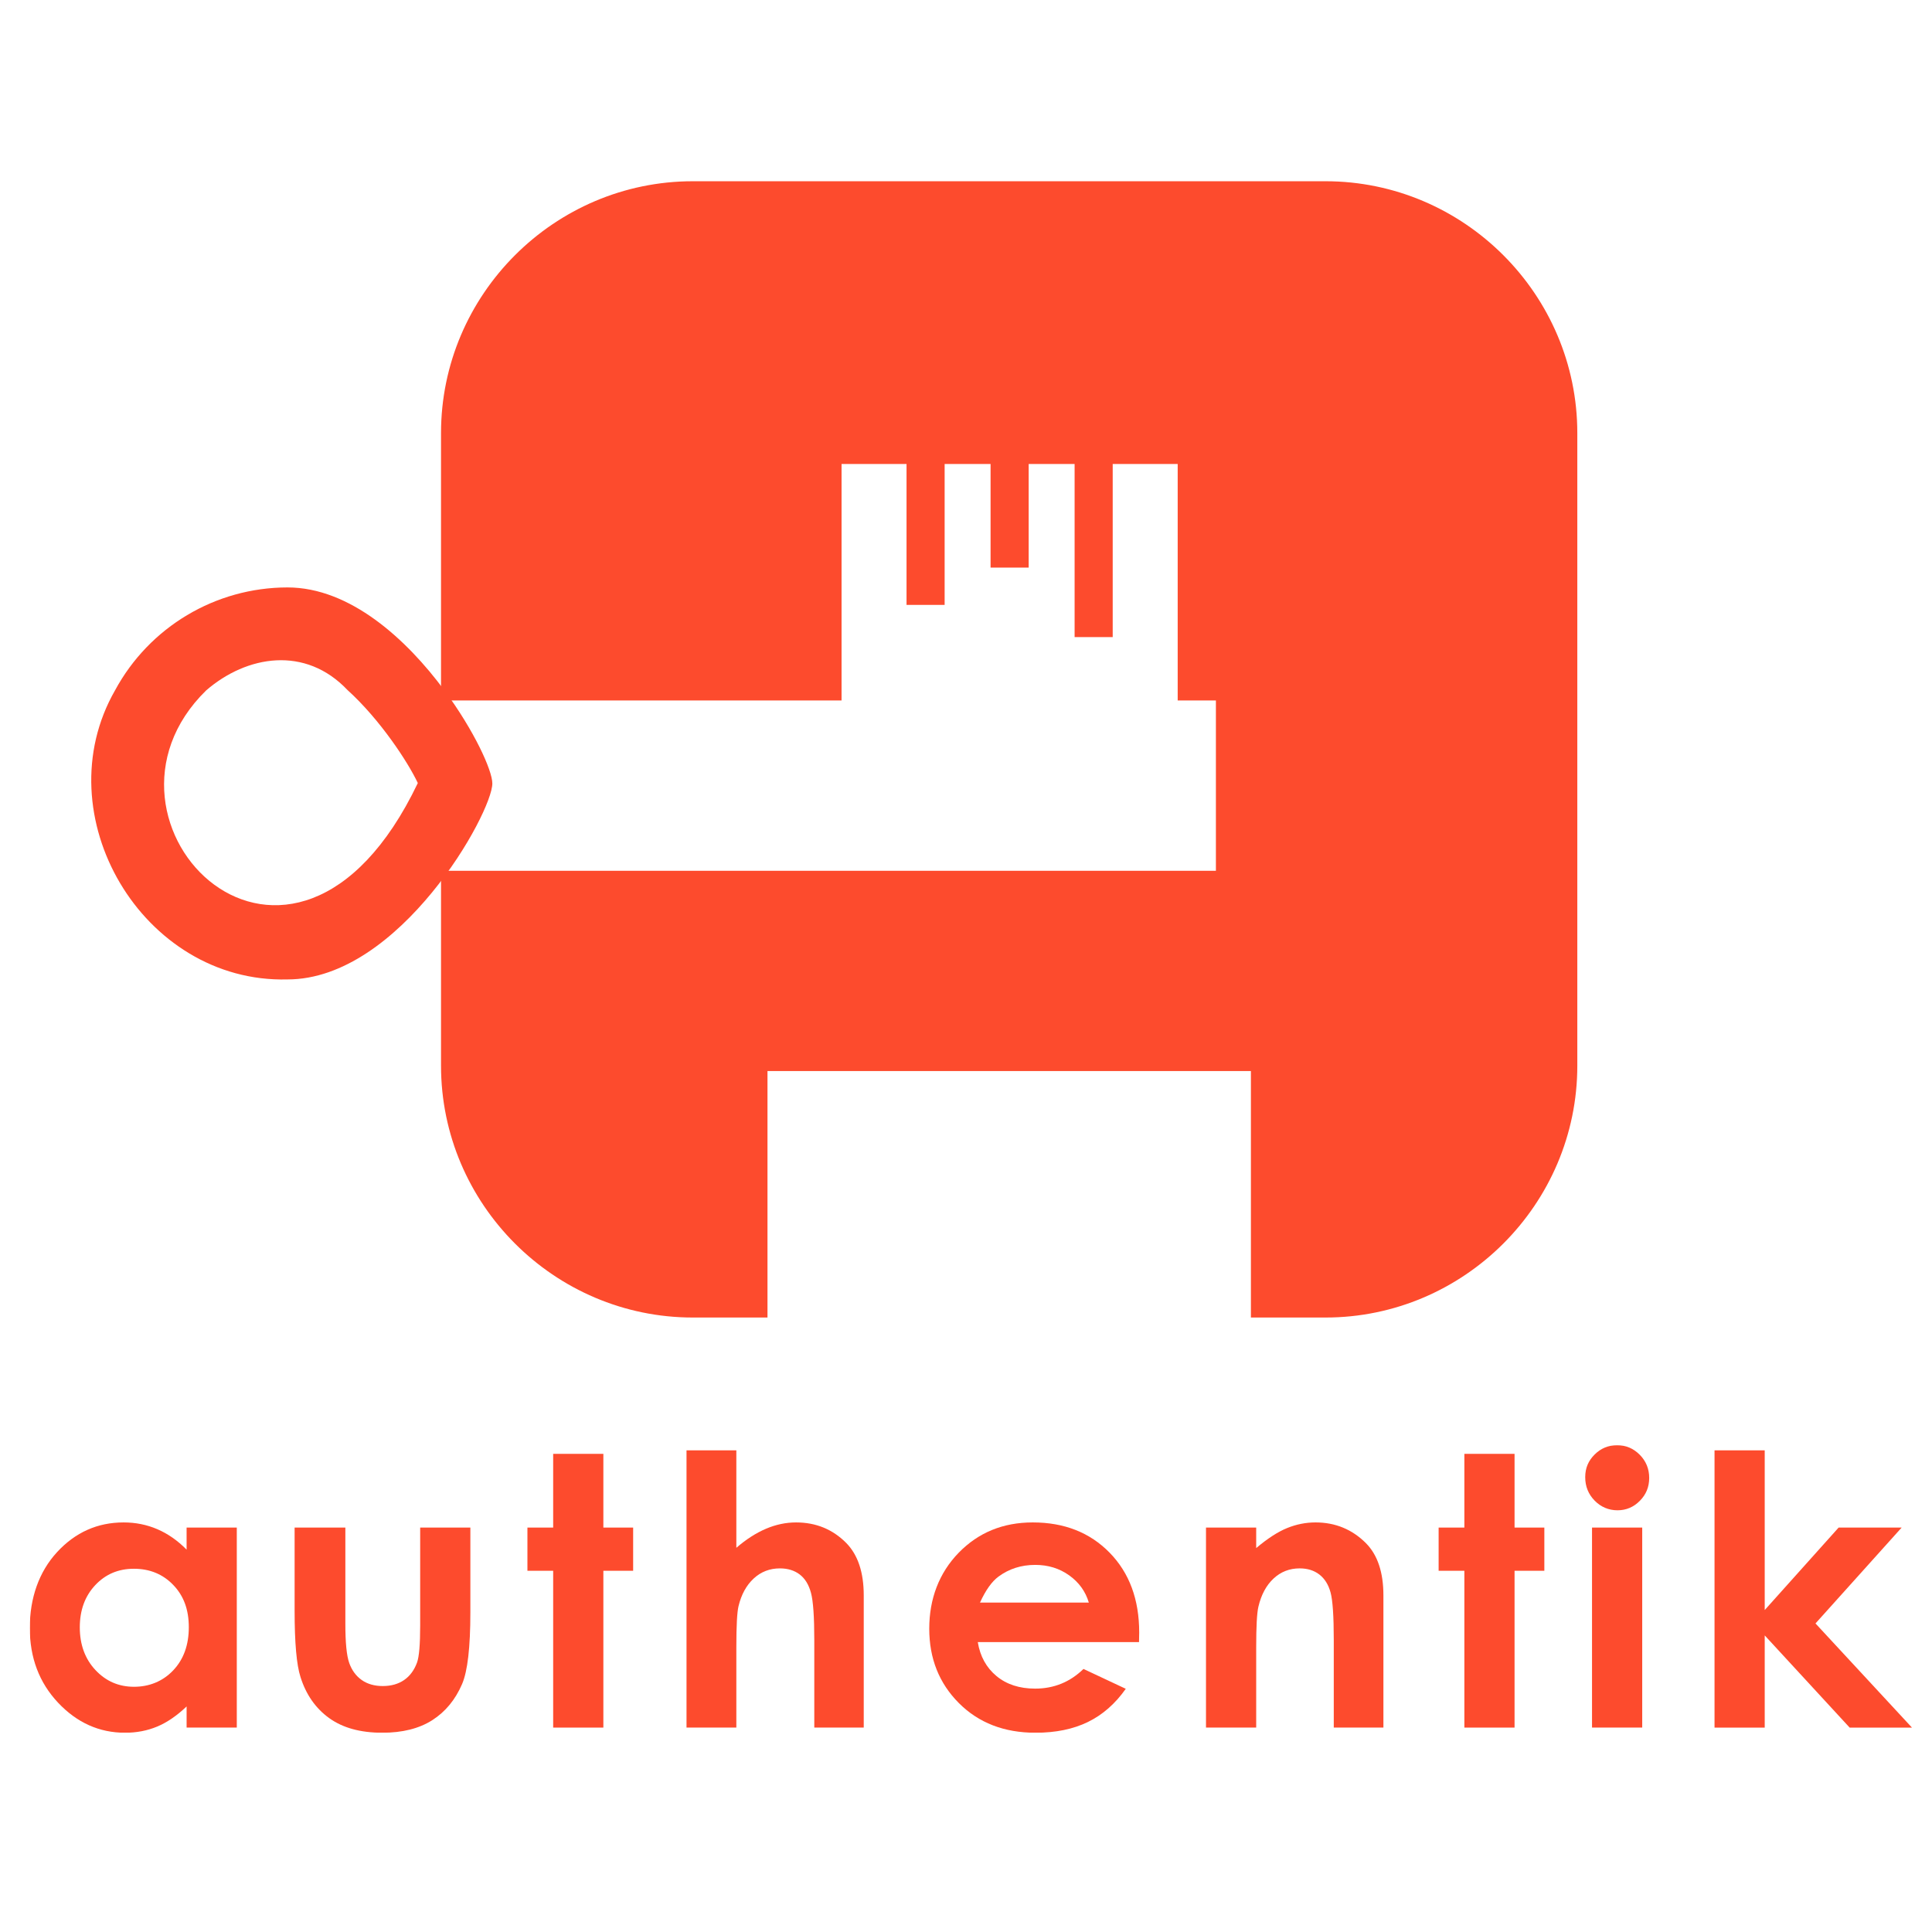
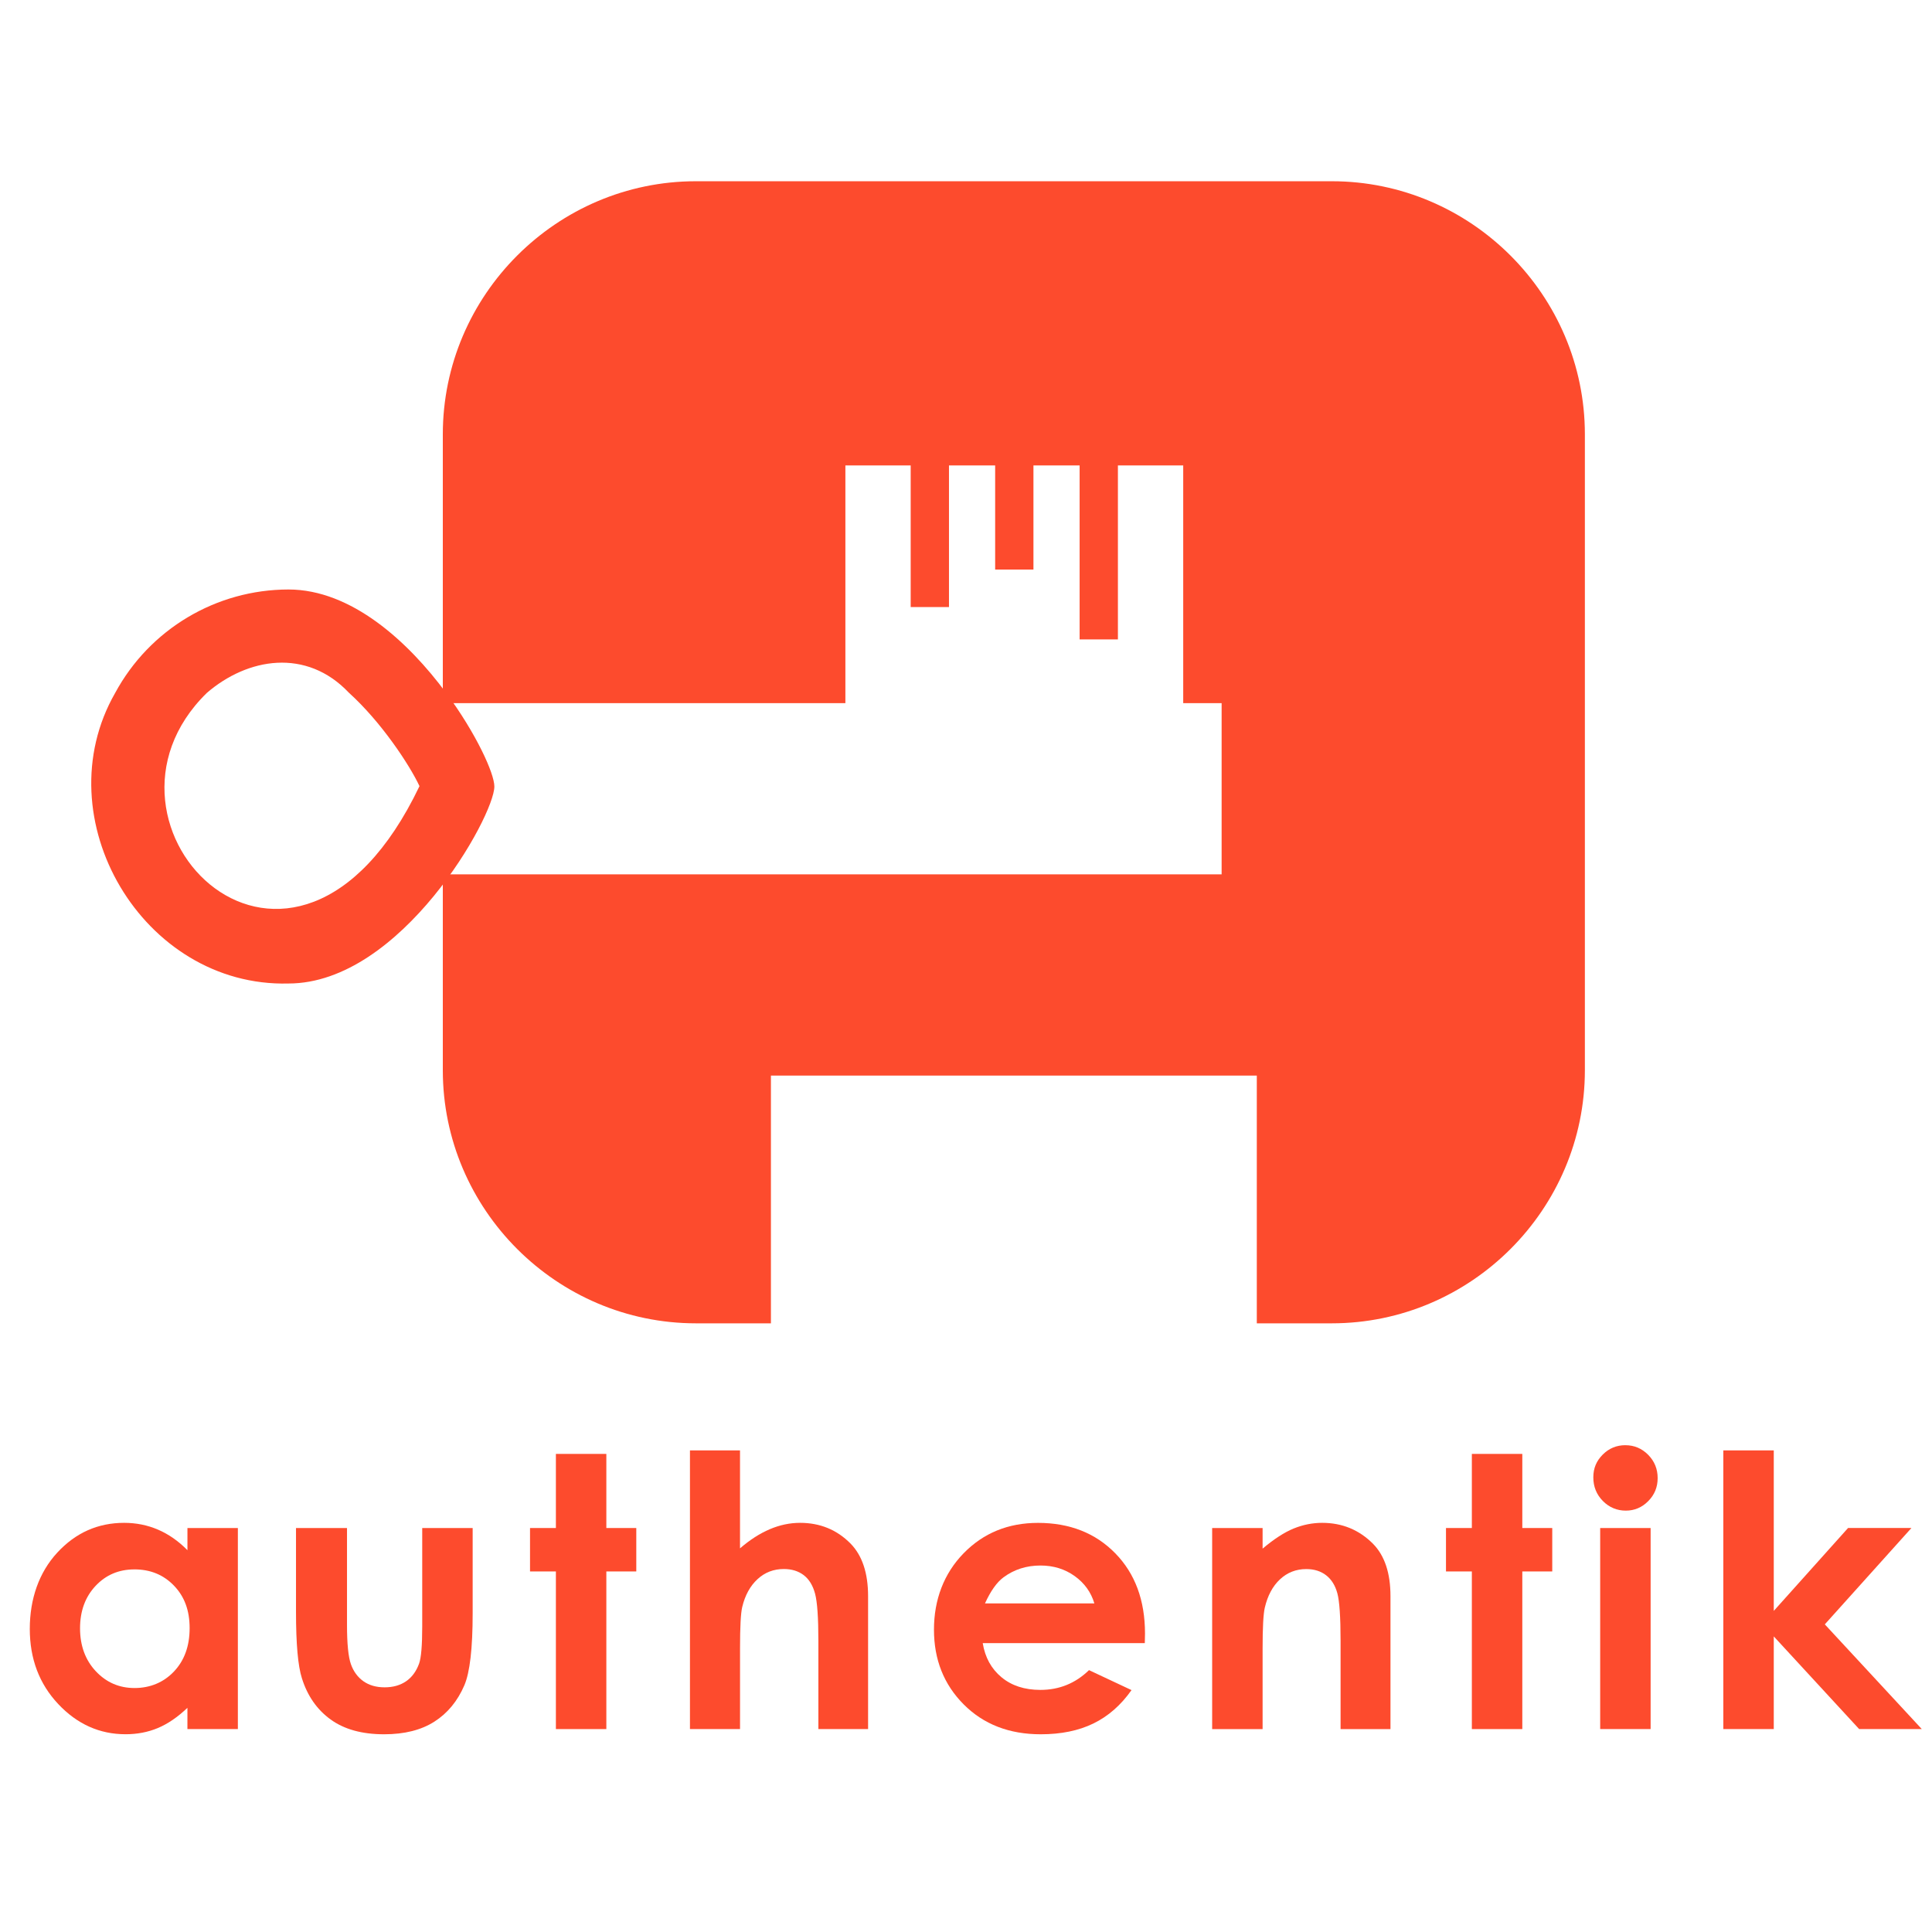
- <svg xmlns="http://www.w3.org/2000/svg" xmlns:xlink="http://www.w3.org/1999/xlink" id="k" viewBox="0 0 1000 1000">
-   <defs>
-     <symbol id="a" viewBox="0 0 998.94 763.82">
-       <path d="M829.67,0h-425.28c-93.1,0-169.27,76.17-169.27,169.27v425.28c0,93.1,76.17,169.27,169.27,169.27h50.18v-165.68h324.96v165.68h50.14c93.1,0,169.27-76.17,169.27-169.27V169.27C998.94,76.17,922.77,0,829.67,0ZM755.98,463.53H235.4v-114.49h268.96v-158.97h43.68v94.7h25.61v-94.7h30.88v69.64h25.61v-69.64h30.88v116.35h25.61v-116.35h43.68v158.97h25.69v114.49Z" style="fill:#fd4b2d;" />
-       <g id="b">
-         <path d="M237.36,342.19h-.02c-25.34-34.27-63.32-69.15-105.42-69.15-48.4.03-92.89,26.58-115.91,69.15-48.08,83.85,18.39,196.94,115.91,194.36,75.46,0,137.69-111.95,137.69-131.75,0-8.76-12.18-35.49-32.25-62.61ZM77.32,342.19c27.16-23.43,66.59-30.27,95.1,0h.02c21.51,19.51,40.28,47.91,47.08,62.35-84.6,176.88-232.87,26.13-142.2-62.35Z" style="fill:#fd4b2d;" />
-       </g>
-     </symbol>
-     <symbol id="c" viewBox="0 0 2865.3 437.72">
-       <g style="isolation:isolate;">
-         <path d="M238.73,125.38h76.4v304.5h-76.4v-32.18c-14.91,14.18-29.87,24.4-44.87,30.65-15,6.25-31.26,9.37-48.78,9.37-39.32,0-73.33-15.25-102.04-45.76C14.35,361.45,0,323.53,0,278.19s13.89-85.54,41.65-115.58c27.77-30.04,61.5-45.06,101.19-45.06,18.26,0,35.4,3.45,51.43,10.35,16.03,6.91,30.84,17.26,44.45,31.07v-33.58ZM158.41,188.07c-23.62,0-43.24,8.35-58.86,25.05-15.62,16.7-23.43,38.11-23.43,64.23s7.95,47.96,23.84,64.93c15.9,16.98,35.47,25.47,58.72,25.47s43.89-8.35,59.69-25.05c15.8-16.7,23.71-38.57,23.71-65.63s-7.9-47.95-23.71-64.37c-15.81-16.42-35.8-24.63-59.97-24.63Z" style="fill:#fd4b2d;" />
-         <path d="M403.16,125.38h77.24v146.65c0,28.55,1.96,48.37,5.89,59.47,3.93,11.1,10.24,19.73,18.94,25.89,8.69,6.16,19.4,9.24,32.12,9.24s23.52-3.03,32.4-9.1c8.88-6.06,15.47-14.97,19.78-26.73,3.18-8.77,4.77-27.52,4.77-56.25V125.38h76.41v129.02c0,53.18-4.2,89.56-12.59,109.15-10.26,23.88-25.38,42.22-45.34,54.99-19.97,12.78-45.34,19.17-76.13,19.17-33.4,0-60.41-7.46-81.02-22.39-20.62-14.92-35.13-35.73-43.52-62.41-5.97-18.47-8.96-52.06-8.96-100.75v-126.78Z" style="fill:#fd4b2d;" />
-         <path d="M796.76,13.15h76.41v112.23h45.34v65.77h-45.34v238.73h-76.41v-238.73h-39.18v-65.77h39.18V13.15Z" style="fill:#fd4b2d;" />
-         <path d="M999.76,7.84h75.85v148.33c14.93-12.88,29.95-22.53,45.06-28.97,15.11-6.44,30.41-9.65,45.9-9.65,30.23,0,55.7,10.45,76.41,31.34,17.73,18.1,26.59,44.69,26.59,79.76v201.23h-75.29v-133.5c0-35.27-1.68-59.15-5.04-71.65-3.36-12.5-9.09-21.83-17.21-27.99-8.12-6.15-18.15-9.23-30.09-9.23-15.49,0-28.78,5.13-39.88,15.39-11.11,10.26-18.8,24.26-23.09,41.98-2.24,9.14-3.36,30.04-3.36,62.69v122.3h-75.85V7.84Z" style="fill:#fd4b2d;" />
-         <path d="M1688.63,299.74h-245.45c3.54,21.65,13.01,38.86,28.41,51.64,15.39,12.78,35.03,19.17,58.91,19.17,28.55,0,53.08-9.98,73.6-29.95l64.37,30.23c-16.05,22.77-35.26,39.6-57.65,50.52-22.39,10.91-48.98,16.37-79.76,16.37-47.77,0-86.67-15.06-116.71-45.2-30.04-30.13-45.06-67.87-45.06-113.21s14.97-85.03,44.92-115.73c29.95-30.69,67.49-46.04,112.65-46.04,47.95,0,86.95,15.35,116.99,46.04,30.04,30.69,45.06,71.23,45.06,121.61l-.28,14.55ZM1612.22,239.57c-5.05-16.98-15-30.79-29.86-41.42-14.86-10.63-32.1-15.95-51.72-15.95-21.3,0-40,5.98-56.07,17.91-10.09,7.47-19.44,20.62-28.03,39.46h165.68Z" style="fill:#fd4b2d;" />
-         <path d="M1790.6,125.38h76.41v31.21c17.33-14.61,33.02-24.77,47.09-30.48,14.06-5.71,28.46-8.57,43.18-8.57,30.18,0,55.8,10.54,76.85,31.62,17.7,17.91,26.55,44.41,26.55,79.48v201.23h-75.57v-133.35c0-36.34-1.63-60.47-4.89-72.4-3.26-11.93-8.93-21.01-17.03-27.26-8.1-6.24-18.1-9.36-30.01-9.36-15.45,0-28.71,5.17-39.78,15.51-11.08,10.35-18.76,24.65-23.04,42.91-2.24,9.5-3.35,30.1-3.35,61.78v122.16h-76.41V125.38Z" style="fill:#fd4b2d;" />
-         <path d="M2183.92,13.15h76.41v112.23h45.34v65.77h-45.34v238.73h-76.41v-238.73h-39.18v-65.77h39.18V13.15Z" style="fill:#fd4b2d;" />
-         <path d="M2416.46,0c13.39,0,24.88,4.85,34.46,14.55,9.58,9.7,14.38,21.46,14.38,35.27s-4.75,25.24-14.24,34.84c-9.49,9.61-20.84,14.41-34.04,14.41s-25.16-4.9-34.75-14.69c-9.58-9.79-14.37-21.69-14.37-35.68s4.74-24.91,14.23-34.43c9.49-9.51,20.93-14.27,34.33-14.27ZM2378.26,125.38h76.41v304.5h-76.41V125.38Z" style="fill:#fd4b2d;" />
-         <path d="M2564.75,7.84h76.41v243.09l112.51-125.54h95.96l-131.17,145.94,146.86,158.56h-94.85l-129.3-140.34v140.34h-76.41V7.84Z" style="fill:#fd4b2d;" />
-       </g>
-     </symbol>
-   </defs>
-   <use width="2865.3" height="437.72" transform="translate(15.42 748.04) scale(.34)" xlink:href="#c" />
-   <use width="998.94" height="763.82" transform="translate(47.23 93.81) scale(.77)" xlink:href="#a" />
+ <svg xmlns="http://www.w3.org/2000/svg" id="h" viewBox="0 0 1000 1000">
+   <g id="i">
+     <g style="isolation:isolate;">
+       <path d="M97.01,790.9h26.11v104.07h-26.11v-11c-5.1,4.85-10.21,8.34-15.34,10.47-5.13,2.14-10.68,3.2-16.67,3.2-13.44,0-25.06-5.21-34.87-15.64-9.81-10.43-14.71-23.39-14.71-38.88s4.75-29.24,14.24-39.5c9.49-10.27,21.02-15.4,34.59-15.4,6.24,0,12.1,1.18,17.58,3.54,5.48,2.36,10.54,5.9,15.19,10.62v-11.48ZM69.56,812.32c-8.07,0-14.78,2.86-20.12,8.56-5.34,5.71-8.01,13.03-8.01,21.95s2.72,16.39,8.15,22.19c5.44,5.8,12.12,8.7,20.07,8.7s15-2.85,20.4-8.56c5.4-5.71,8.1-13.18,8.1-22.43s-2.7-16.39-8.1-22c-5.4-5.61-12.23-8.42-20.5-8.42Z" style="fill:#fd4b2d;" />
+       <path d="M153.21,790.9h26.4v50.12c0,9.76.67,16.53,2.01,20.33,1.34,3.79,3.5,6.74,6.47,8.85,2.97,2.1,6.63,3.16,10.98,3.16s8.04-1.04,11.08-3.11c3.04-2.07,5.29-5.12,6.76-9.14,1.09-3,1.63-9.41,1.63-19.23v-50.98h26.11v44.1c0,18.17-1.44,30.61-4.3,37.31-3.51,8.16-8.67,14.43-15.5,18.8-6.83,4.37-15.5,6.55-26.02,6.55-11.42,0-20.65-2.55-27.69-7.65-7.05-5.1-12.01-12.21-14.87-21.33-2.04-6.31-3.06-17.79-3.06-34.44v-43.33Z" style="fill:#fd4b2d;" />
+       <path d="M287.73,752.54h26.11v38.36h15.5v22.48h-15.5v81.59h-26.11v-81.59h-13.39v-22.48h13.39v-38.36Z" style="fill:#fd4b2d;" />
+       <path d="M357.11,750.72h25.92v50.7c5.1-4.4,10.23-7.7,15.4-9.9s10.39-3.3,15.69-3.3c10.33,0,19.04,3.57,26.11,10.71,6.06,6.19,9.09,15.27,9.09,27.26v68.78h-25.73v-45.63c0-12.05-.57-20.21-1.72-24.49-1.15-4.27-3.11-7.46-5.88-9.57-2.77-2.1-6.2-3.16-10.28-3.16-5.29,0-9.84,1.75-13.63,5.26-3.8,3.51-6.43,8.29-7.89,14.35-.77,3.13-1.15,10.27-1.15,21.43v41.8h-25.92v-144.25Z" style="fill:#fd4b2d;" />
+       <path d="M592.55,850.49h-83.89c1.21,7.4,4.45,13.28,9.71,17.65,5.26,4.37,11.97,6.55,20.14,6.55,9.76,0,18.14-3.41,25.16-10.23l22,10.33c-5.48,7.78-12.05,13.54-19.7,17.27-7.65,3.73-16.74,5.6-27.26,5.6-16.33,0-29.62-5.15-39.89-15.45-10.27-10.3-15.4-23.2-15.4-38.69s5.12-29.06,15.35-39.55c10.24-10.49,23.07-15.73,38.5-15.73,16.39,0,29.72,5.25,39.98,15.73,10.27,10.49,15.4,24.34,15.4,41.56l-.1,4.97ZM566.44,829.92c-1.72-5.8-5.13-10.52-10.2-14.16-5.08-3.63-10.97-5.45-17.68-5.45-7.28,0-13.67,2.04-19.16,6.12-3.45,2.55-6.64,7.05-9.58,13.49h56.63Z" style="fill:#fd4b2d;" />
+       <path d="M627.41,790.9h26.11v10.67c5.92-4.99,11.29-8.46,16.09-10.42,4.81-1.95,9.73-2.93,14.76-2.93,10.32,0,19.07,3.6,26.27,10.81,6.05,6.12,9.07,15.18,9.07,27.17v68.78h-25.83v-45.57c0-12.42-.56-20.67-1.67-24.74-1.11-4.08-3.05-7.18-5.82-9.32-2.77-2.13-6.19-3.2-10.26-3.2-5.28,0-9.81,1.77-13.6,5.3-3.79,3.54-6.41,8.43-7.87,14.67-.76,3.25-1.14,10.29-1.14,21.11v41.75h-26.11v-104.07Z" style="fill:#fd4b2d;" />
+       <path d="M761.83,752.54h26.11v38.36h15.5v22.48h-15.5v81.59h-26.11v-81.59h-13.39v-22.48h13.39v-38.36Z" style="fill:#fd4b2d;" />
+       <path d="M841.31,748.04c4.58,0,8.5,1.66,11.78,4.97,3.28,3.32,4.91,7.33,4.91,12.05s-1.62,8.63-4.87,11.91c-3.24,3.29-7.12,4.93-11.64,4.93s-8.6-1.67-11.88-5.02c-3.28-3.35-4.91-7.41-4.91-12.2s1.62-8.51,4.86-11.77c3.24-3.25,7.15-4.88,11.73-4.88ZM828.25,790.9h26.11v104.07h-26.11v-104.07Z" style="fill:#fd4b2d;" />
+       <path d="M891.99,750.72h26.11v83.08l38.45-42.91h32.8l-44.83,49.88,50.19,54.19h-32.42l-44.19-47.96v47.96h-26.11v-144.25Z" style="fill:#fd4b2d;" />
+     </g>
+   </g>
+   <path d="M689.34,93.81h-329.14c-72.05,0-131,58.95-131,131v329.14c0,72.05,58.95,131,131,131h38.83v-128.22h251.49v128.22h38.81c72.05,0,131-58.95,131-131V224.81c0-72.05-58.95-131-131-131ZM632.3,452.55H229.41v-88.61h208.16v-123.03h33.8v73.29h19.82v-73.29h23.9v53.9h19.82v-53.9h23.9v90.04h19.82v-90.04h33.8v123.03h19.88v88.61Z" style="fill:#fd4b2d;" />
+   <g id="j">
+     <path d="M230.92,358.64h-.02c-19.61-26.52-49.01-53.52-81.58-53.52-37.46.03-71.89,20.57-89.7,53.52-37.21,64.9,14.23,152.42,89.7,150.42,58.4,0,106.56-86.64,106.56-101.97,0-6.78-9.42-27.46-24.96-48.46ZM107.07,358.64c21.02-18.14,51.54-23.42,73.6,0h.02c16.65,15.1,31.18,37.08,36.44,48.26-65.47,136.9-180.22,20.22-110.06-48.26Z" style="fill:#fd4b2d;" />
+   </g>
</svg>
